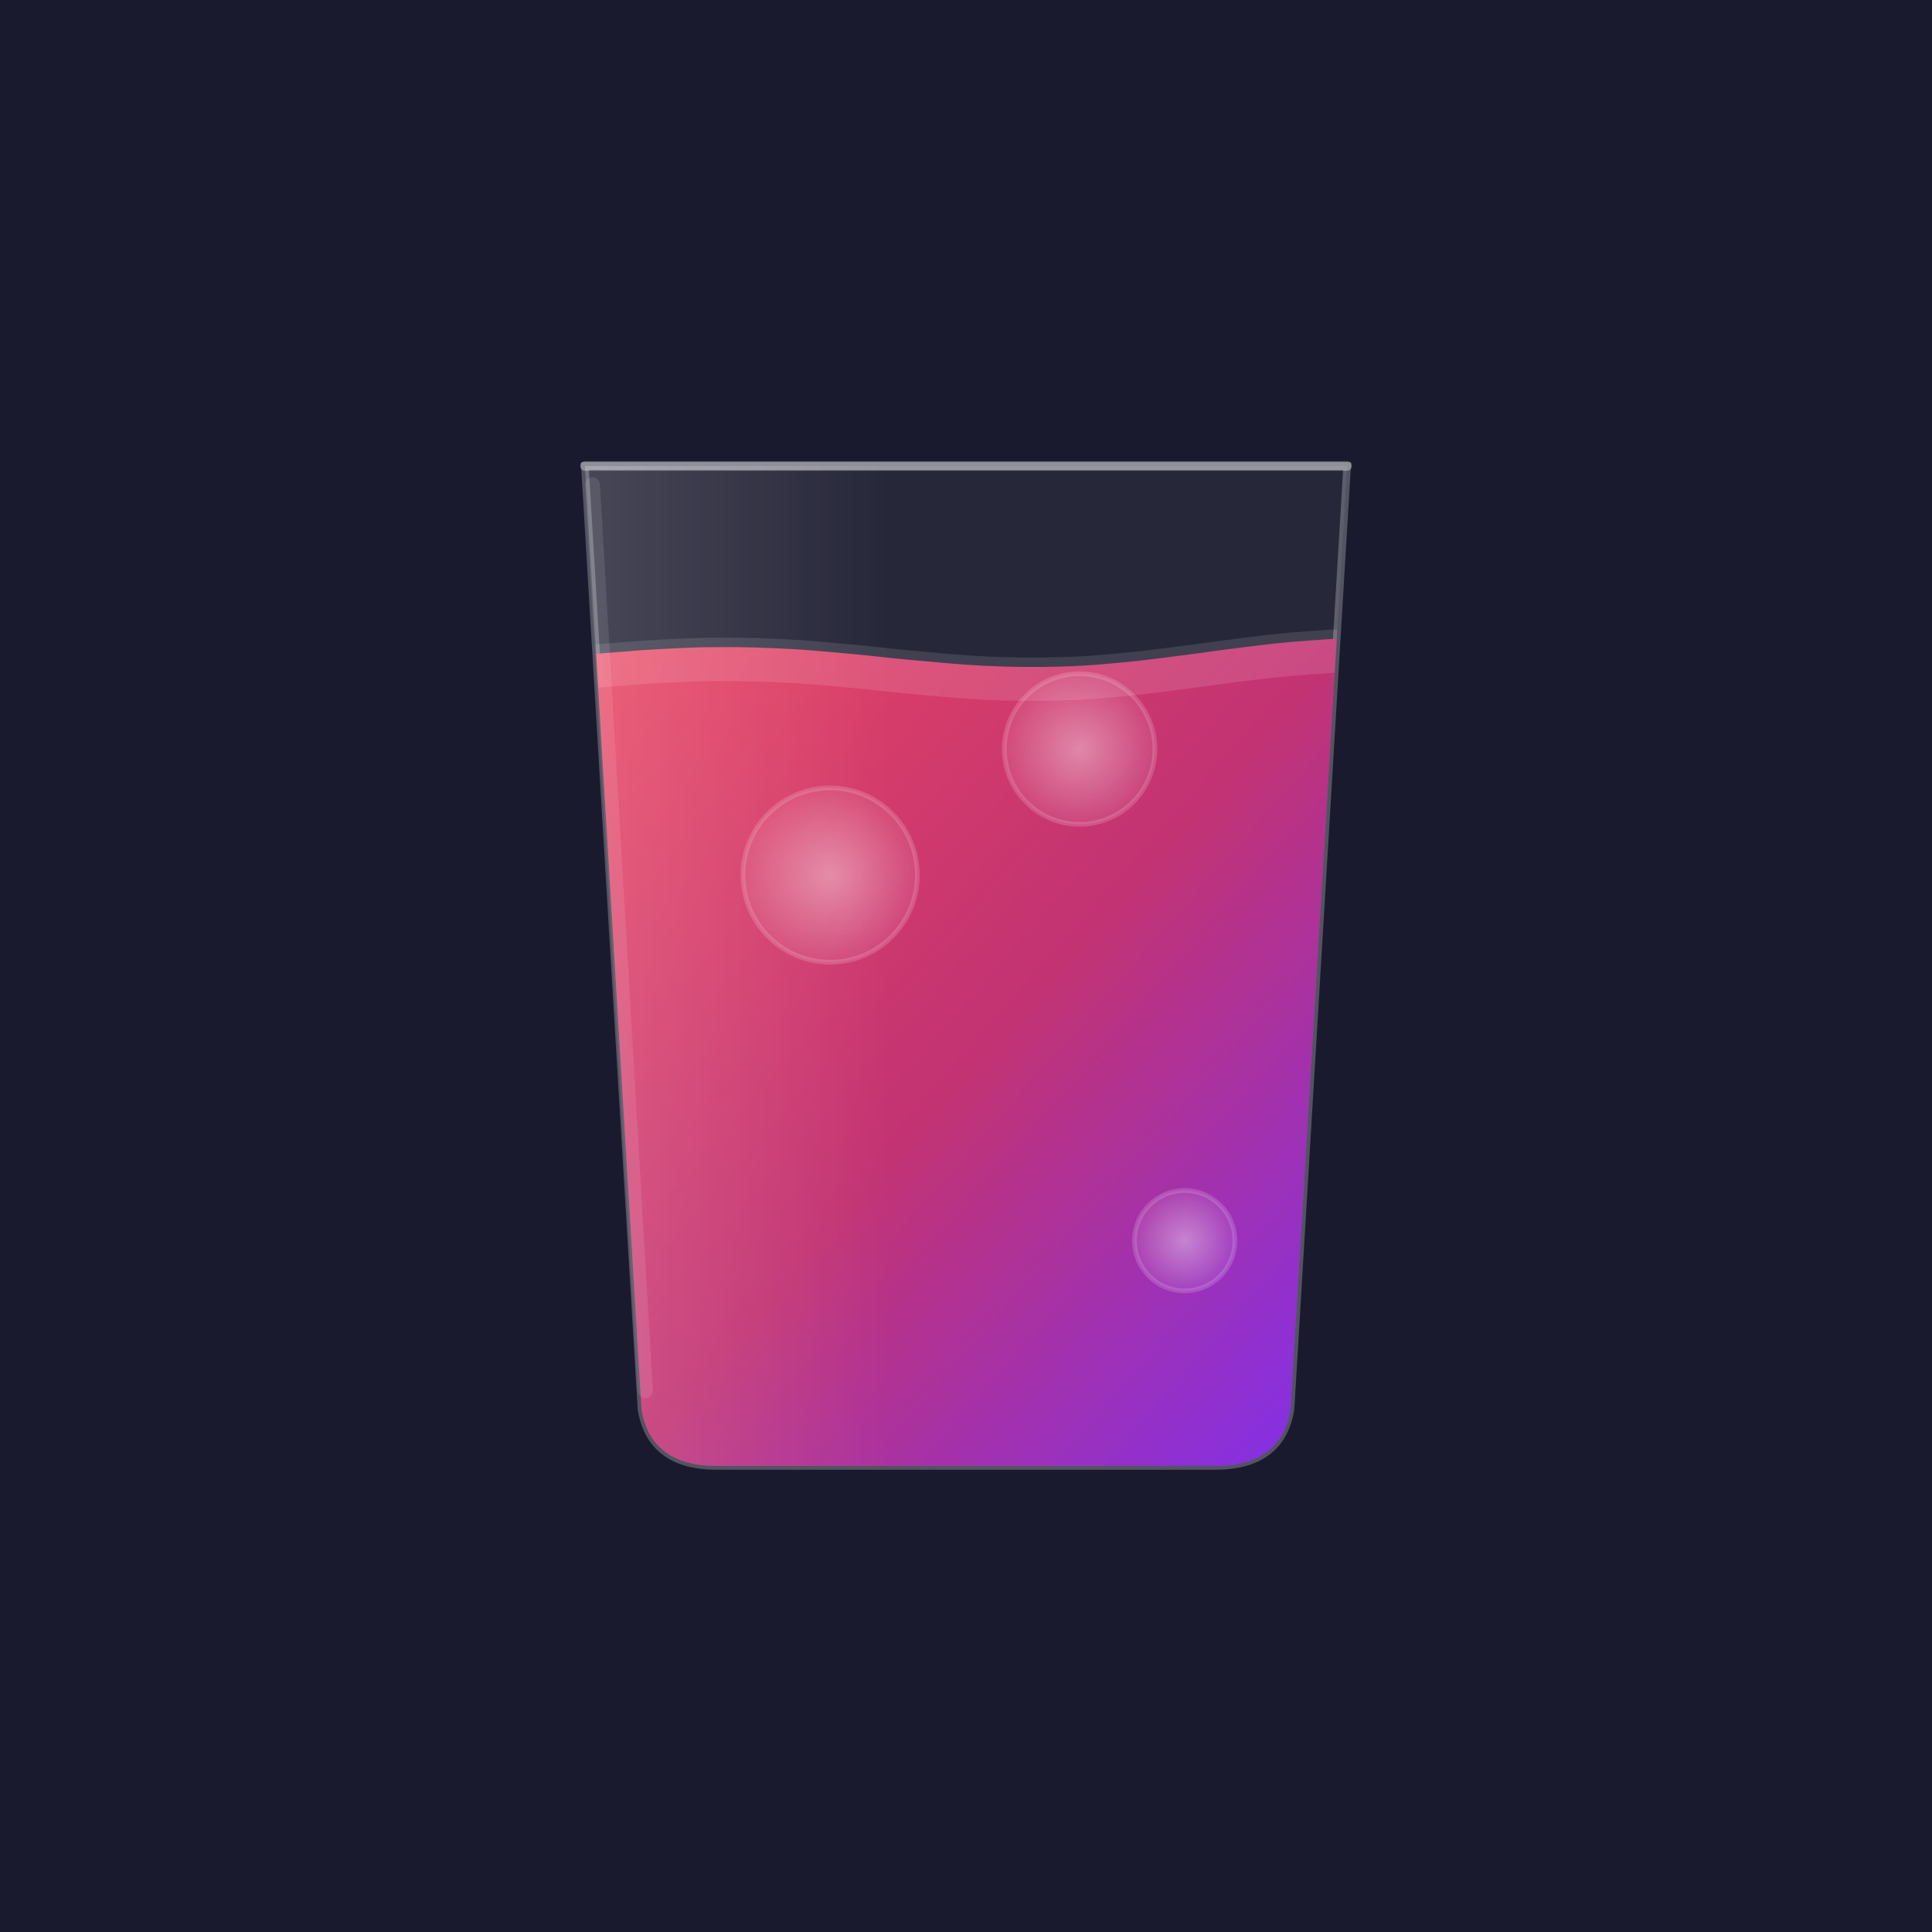
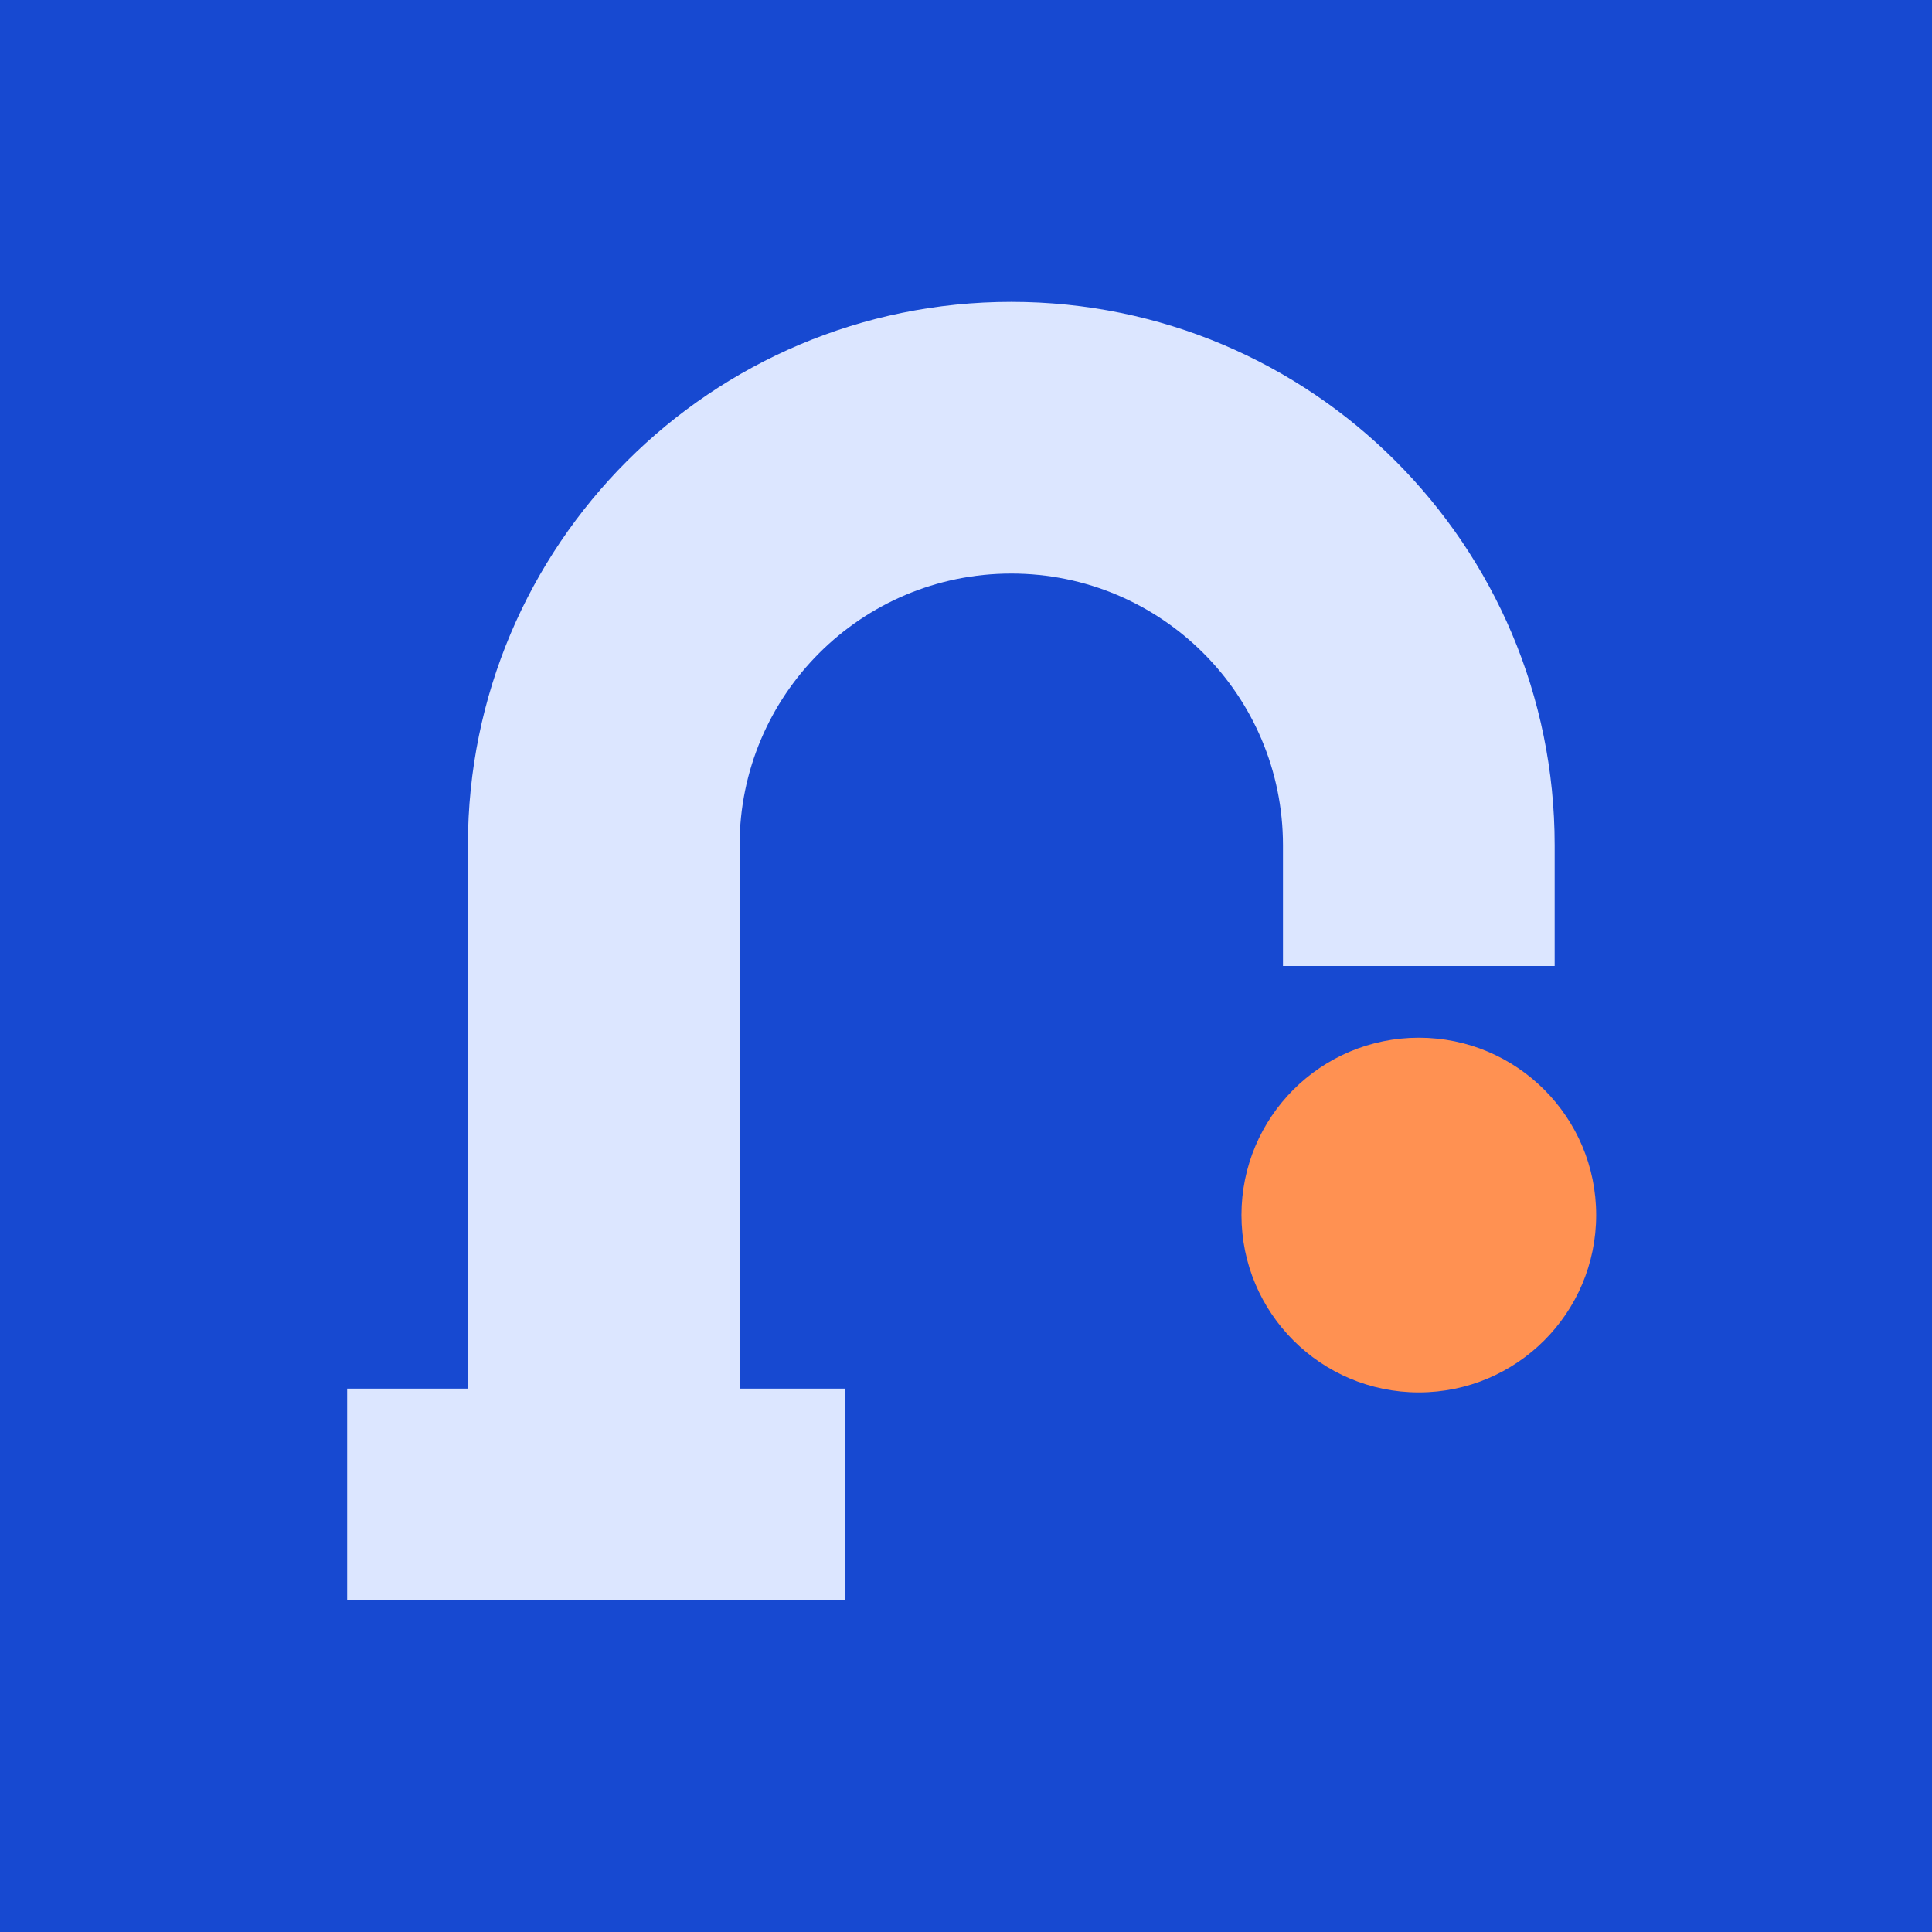
- <svg xmlns="http://www.w3.org/2000/svg" viewBox="0 0 1024 1024" width="1024" height="1024">
-   <defs>
-     <linearGradient id="bg" x1="0" y1="0" x2="0" y2="1">
-       <stop offset="0%" stop-color="#1a1a2e" />
-       <stop offset="100%" stop-color="#16213e" />
-     </linearGradient>
-     <linearGradient id="liquid" x1="0" y1="0" x2="1" y2="1">
-       <stop offset="0%" stop-color="#e94560" />
-       <stop offset="50%" stop-color="#c23373" />
-       <stop offset="100%" stop-color="#7b2ff7" />
-     </linearGradient>
-     <linearGradient id="glassHighlight" x1="0" y1="0" x2="1" y2="0">
-       <stop offset="0%" stop-color="rgba(255,255,255,0.15)" />
-       <stop offset="40%" stop-color="rgba(255,255,255,0)" />
-     </linearGradient>
-     <radialGradient id="bubbleGlow">
-       <stop offset="0%" stop-color="rgba(255,255,255,0.5)" />
-       <stop offset="100%" stop-color="rgba(255,255,255,0.1)" />
-     </radialGradient>
-     <clipPath id="glassClip">
-       <path d="M310 247 L340 747 Q345 777 380 777 L644 777 Q679 777 684 747 L714 247 Z" />
-     </clipPath>
-   </defs>
-   <rect width="1024" height="1024" fill="#1a1a2e" />
-   <path d="M310 247 L340 747 Q345 777 380 777 L644 777 Q679 777 684 747 L714 247 Z" fill="rgba(255,255,255,0.06)" stroke="rgba(255,255,255,0.25)" stroke-width="4" />
-   <g clip-path="url(#glassClip)">
-     <path d="M310.0 347.0 L320.1 346.2 L330.2 345.4 L340.3 344.6 L350.4 344.0 L360.5 343.5 L370.6 343.1 L380.7 343.0 L390.8 343.0 L400.9 343.2 L411.0 343.6 L421.1 344.1 L431.2 344.8 L441.3 345.7 L451.4 346.6 L461.5 347.6 L471.6 348.7 L481.7 349.7 L491.8 350.6 L501.9 351.5 L512.0 352.3 L522.1 352.9 L532.2 353.3 L542.3 353.5 L552.4 353.5 L562.5 353.3 L572.6 352.9 L582.7 352.2 L592.8 351.3 L602.9 350.3 L613.0 349.1 L623.1 347.8 L633.2 346.5 L643.3 345.1 L653.4 343.8 L663.5 342.5 L673.6 341.3 L683.7 340.3 L693.8 339.5 L703.9 338.8 L714.0 338.4 L714 800 L310 800 Z" fill="url(#liquid)" />
-     <path d="M310.0 342.0 L320.1 341.2 L330.2 340.4 L340.3 339.6 L350.4 339.0 L360.5 338.5 L370.6 338.1 L380.7 338.0 L390.8 338.0 L400.9 338.2 L411.0 338.6 L421.1 339.1 L431.2 339.8 L441.3 340.7 L451.4 341.6 L461.5 342.6 L471.6 343.7 L481.7 344.7 L491.8 345.6 L501.9 346.5 L512.0 347.3 L522.1 347.9 L532.2 348.3 L542.3 348.5 L552.4 348.5 L562.5 348.3 L572.6 347.9 L582.7 347.2 L592.8 346.3 L602.9 345.3 L613.0 344.1 L623.1 342.8 L633.2 341.5 L643.3 340.1 L653.4 338.8 L663.5 337.5 L673.6 336.3 L683.7 335.3 L693.8 334.5 L703.9 333.8 L714.0 333.4 L714.0 356.4 L703.9 356.8 L693.8 357.5 L683.7 358.3 L673.6 359.3 L663.5 360.5 L653.4 361.8 L643.3 363.1 L633.2 364.5 L623.1 365.8 L613.0 367.1 L602.9 368.3 L592.8 369.3 L582.7 370.2 L572.6 370.9 L562.5 371.3 L552.4 371.5 L542.3 371.5 L532.2 371.3 L522.1 370.9 L512.0 370.3 L501.9 369.5 L491.8 368.6 L481.7 367.7 L471.6 366.7 L461.5 365.6 L451.4 364.6 L441.3 363.7 L431.2 362.8 L421.1 362.1 L411.0 361.6 L400.9 361.2 L390.8 361.0 L380.7 361.0 L370.6 361.1 L360.5 361.5 L350.4 362.0 L340.3 362.6 L330.2 363.4 L320.1 364.2 L310.0 365.0 Z" fill="rgba(255,255,255,0.12)" />
-     <circle cx="440.0" cy="463.8" r="46.2" fill="url(#bubbleGlow)" stroke="rgba(255,255,255,0.20)" stroke-width="2.5" opacity="0.80" />
-     <circle cx="572.2" cy="397.0" r="39.9" fill="url(#bubbleGlow)" stroke="rgba(255,255,255,0.20)" stroke-width="2.5" opacity="0.80" />
-     <circle cx="627.9" cy="657.6" r="26.6" fill="url(#bubbleGlow)" stroke="rgba(255,255,255,0.20)" stroke-width="2.5" opacity="0.80" />
-   </g>
-   <path d="M310 247 L714 247" stroke="rgba(255,255,255,0.35)" stroke-width="5" stroke-linecap="round" />
-   <path d="M314 257 L342 737" stroke="rgba(255,255,255,0.1)" stroke-width="8" stroke-linecap="round" />
-   <path d="M310 247 L340 747 Q345 777 380 777 L644 777 Q679 777 684 747 L714 247 Z" fill="url(#glassHighlight)" />
+ <svg xmlns="http://www.w3.org/2000/svg" viewBox="0 0 1024 1024" role="img" aria-labelledby="title">
+   <rect width="1024" height="1024" rx="0" fill="#1749D1" />
+   <path id="faucet" fill="#DCE6FF" d="M184 736 H248 V448 A288 288 0 0 1 824 448 V512 H680 V448 A144 144 0 0 0 392 448 V736 H448 V848 H184 Z" />
+   <circle id="drop" fill="#FF9152" cx="752" cy="644" r="94" />
</svg>
